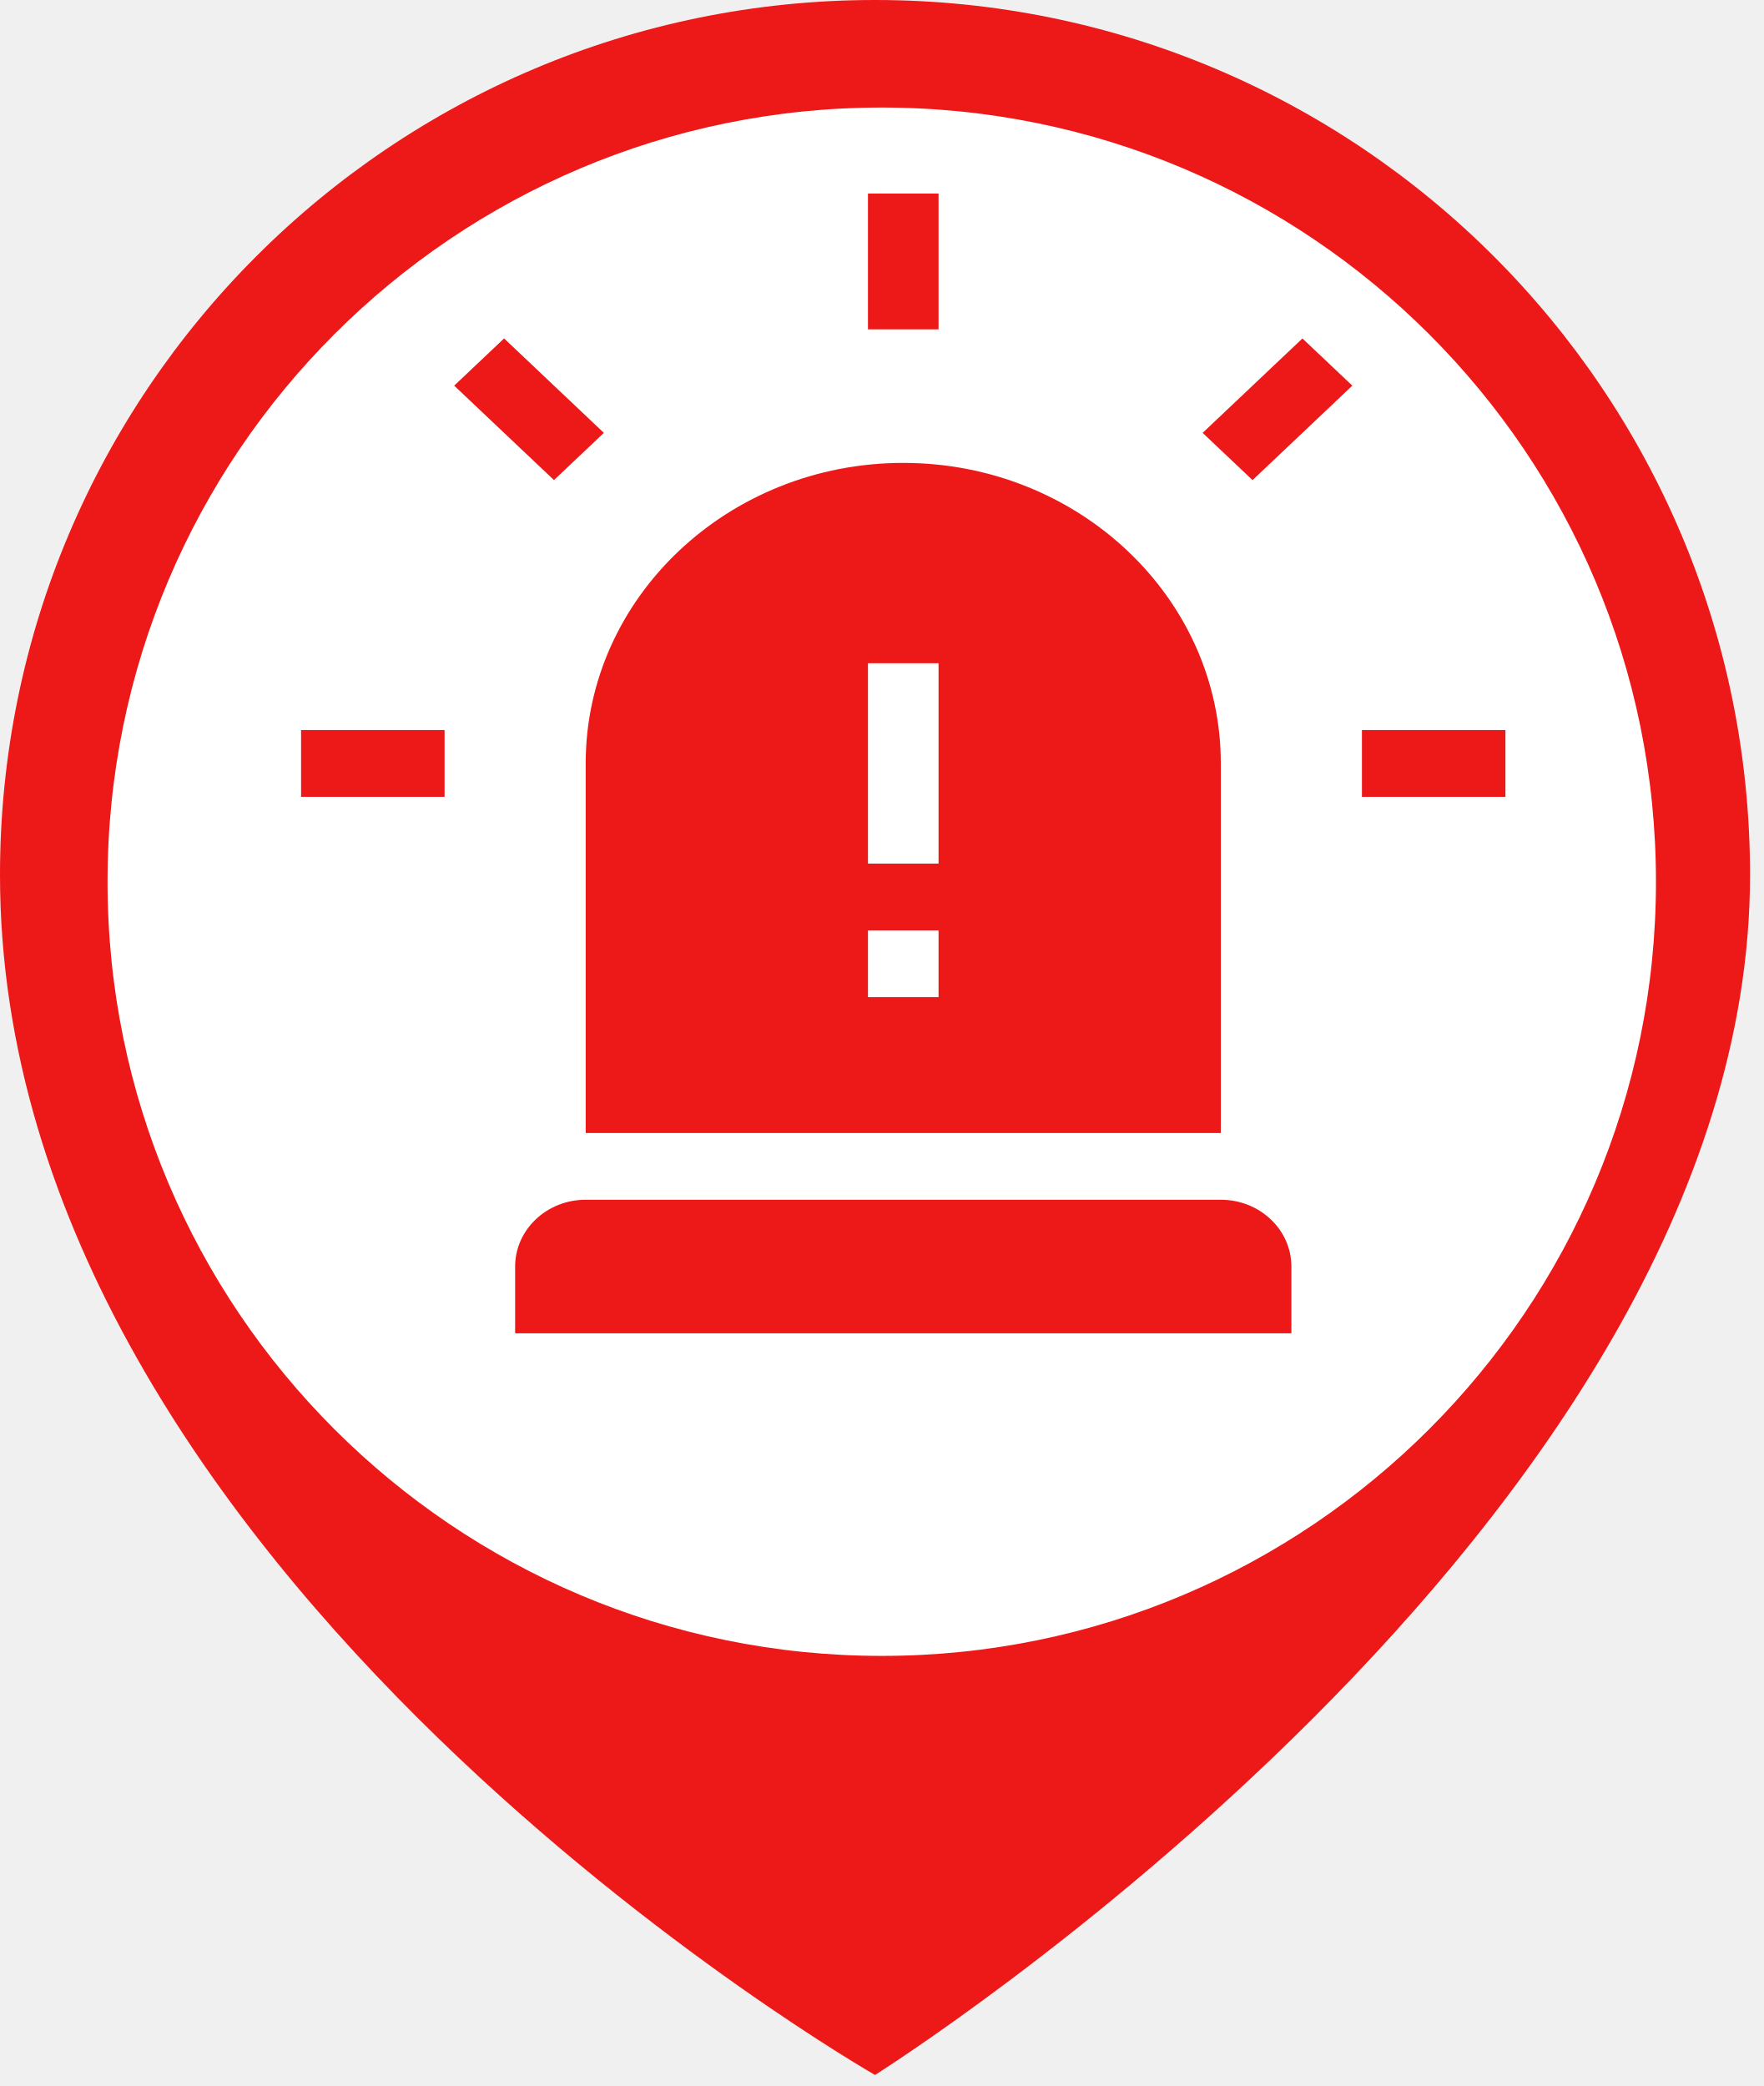
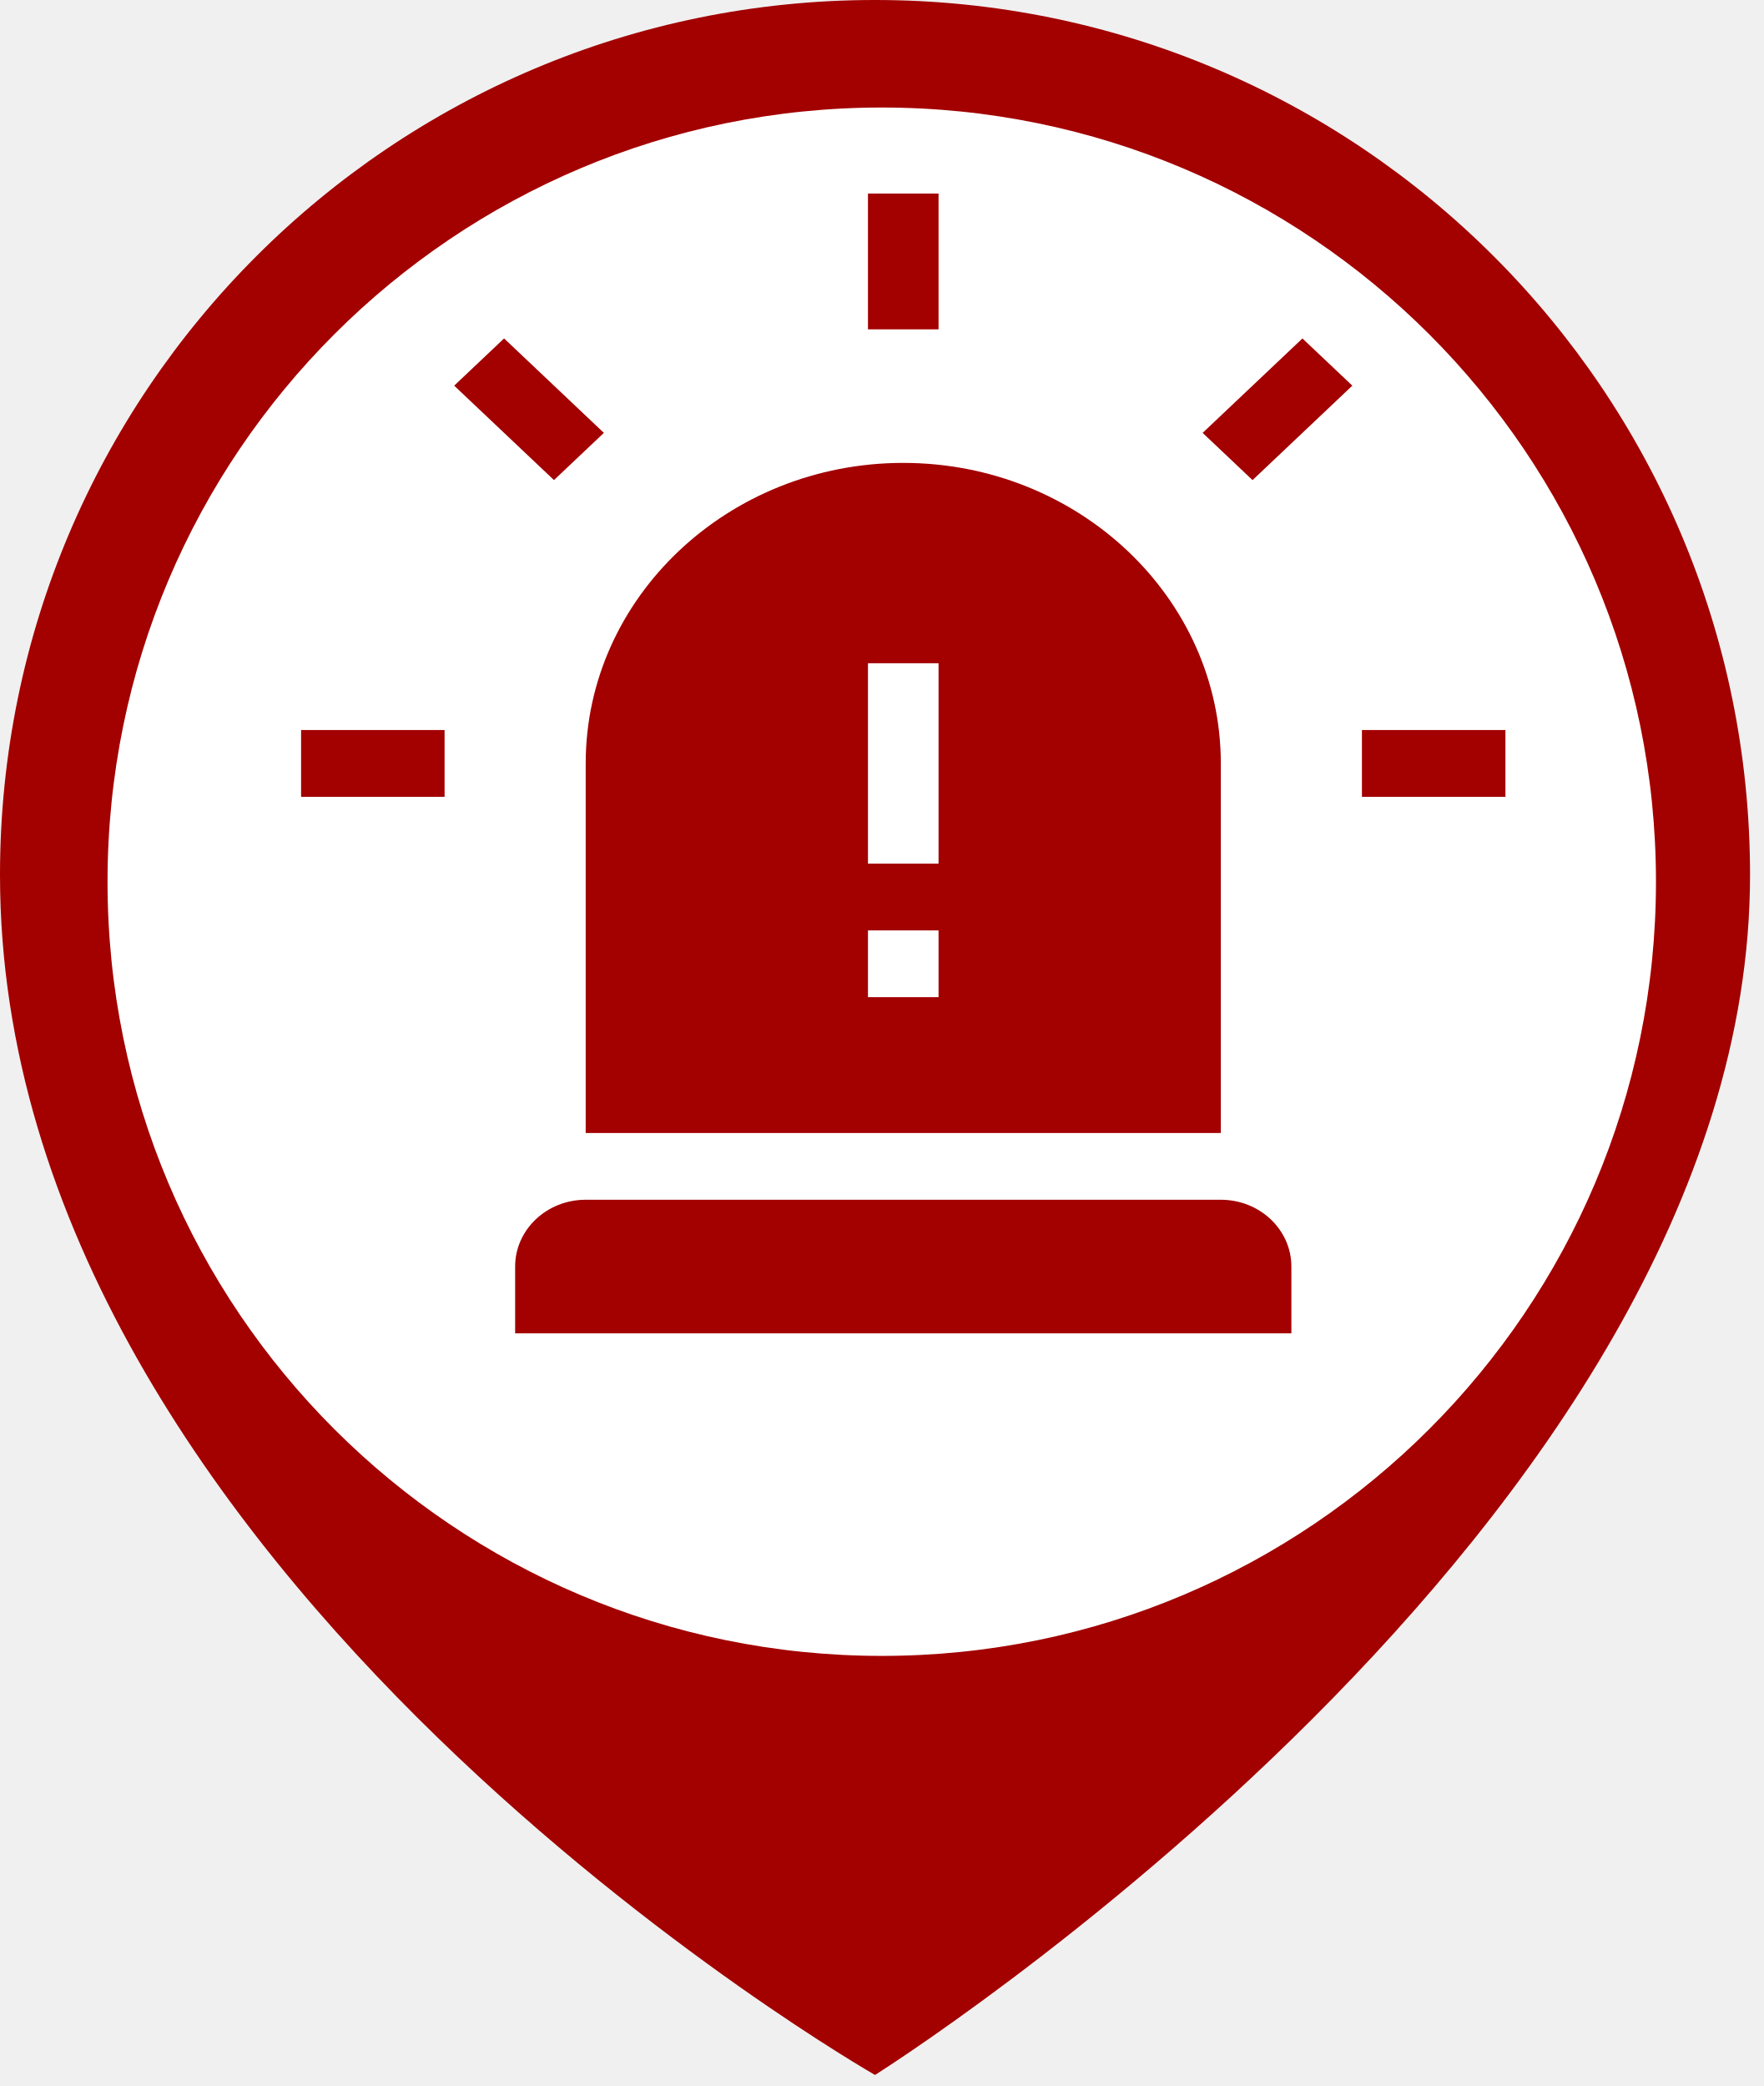
<svg xmlns="http://www.w3.org/2000/svg" width="82" height="97" viewBox="0 0 82 97" fill="none">
-   <path d="M40.687 0C18.216 0 0 18.217 0 40.687C0 73.237 40.687 96.487 40.687 96.487C40.687 96.487 81.374 70.912 81.374 40.687C81.374 18.217 63.158 0 40.687 0Z" fill="#ED1818" />
+   <path d="M40.687 0C18.216 0 0 18.217 0 40.687C0 73.237 40.687 96.487 40.687 96.487C40.687 96.487 81.374 70.912 81.374 40.687C81.374 18.217 63.158 0 40.687 0Z" fill="#A30000" />
  <circle cx="41" cy="41" r="36" fill="white" />
-   <path d="M14 33.947H20.672V37.053H14V33.947Z" fill="#ED1818" />
-   <path d="M63.328 33.947H70V37.053H63.328V33.947Z" fill="#ED1818" />
-   <path d="M55.921 20.129L60.561 15.738L62.881 17.933L58.241 22.325L55.921 20.129Z" fill="#ED1818" />
-   <path d="M25.759 22.324L21.119 17.933L23.439 15.737L28.079 20.129L25.759 22.324Z" fill="#ED1818" />
-   <path d="M40.359 9H43.641V15.315H40.359V9Z" fill="#ED1818" />
-   <path d="M27.234 55.789C25.422 55.789 23.953 57.179 23.953 58.895V62H60.047V58.895C60.047 57.179 58.578 55.789 56.766 55.789H27.234Z" fill="#ED1818" />
-   <path d="M27.234 35.5V52.684H56.766V35.5C56.766 27.794 50.142 21.525 42 21.525C33.858 21.525 27.234 27.794 27.234 35.5ZM40.359 30.842H43.641V40.158H40.359V30.842ZM40.359 43.264H43.641V46.369H40.359V43.264Z" fill="#ED1818" />
+   <path d="M14 33.947H20.672V37.053H14V33.947Z" fill="#A30000" />
+   <path d="M63.328 33.947H70V37.053H63.328V33.947Z" fill="#A30000" />
+   <path d="M55.921 20.129L60.561 15.738L62.881 17.933L58.241 22.325L55.921 20.129Z" fill="#A30000" />
+   <path d="M25.759 22.324L21.119 17.933L23.439 15.737L28.079 20.129L25.759 22.324Z" fill="#A30000" />
+   <path d="M40.359 9H43.641V15.315H40.359V9Z" fill="#A30000" />
+   <path d="M27.234 55.789C25.422 55.789 23.953 57.179 23.953 58.895V62H60.047V58.895C60.047 57.179 58.578 55.789 56.766 55.789H27.234Z" fill="#A30000" />
+   <path d="M27.234 35.5V52.684H56.766V35.5C56.766 27.794 50.142 21.525 42 21.525C33.858 21.525 27.234 27.794 27.234 35.5ZM40.359 30.842H43.641V40.158H40.359V30.842ZM40.359 43.264H43.641V46.369H40.359V43.264Z" fill="#A30000" />
</svg>
